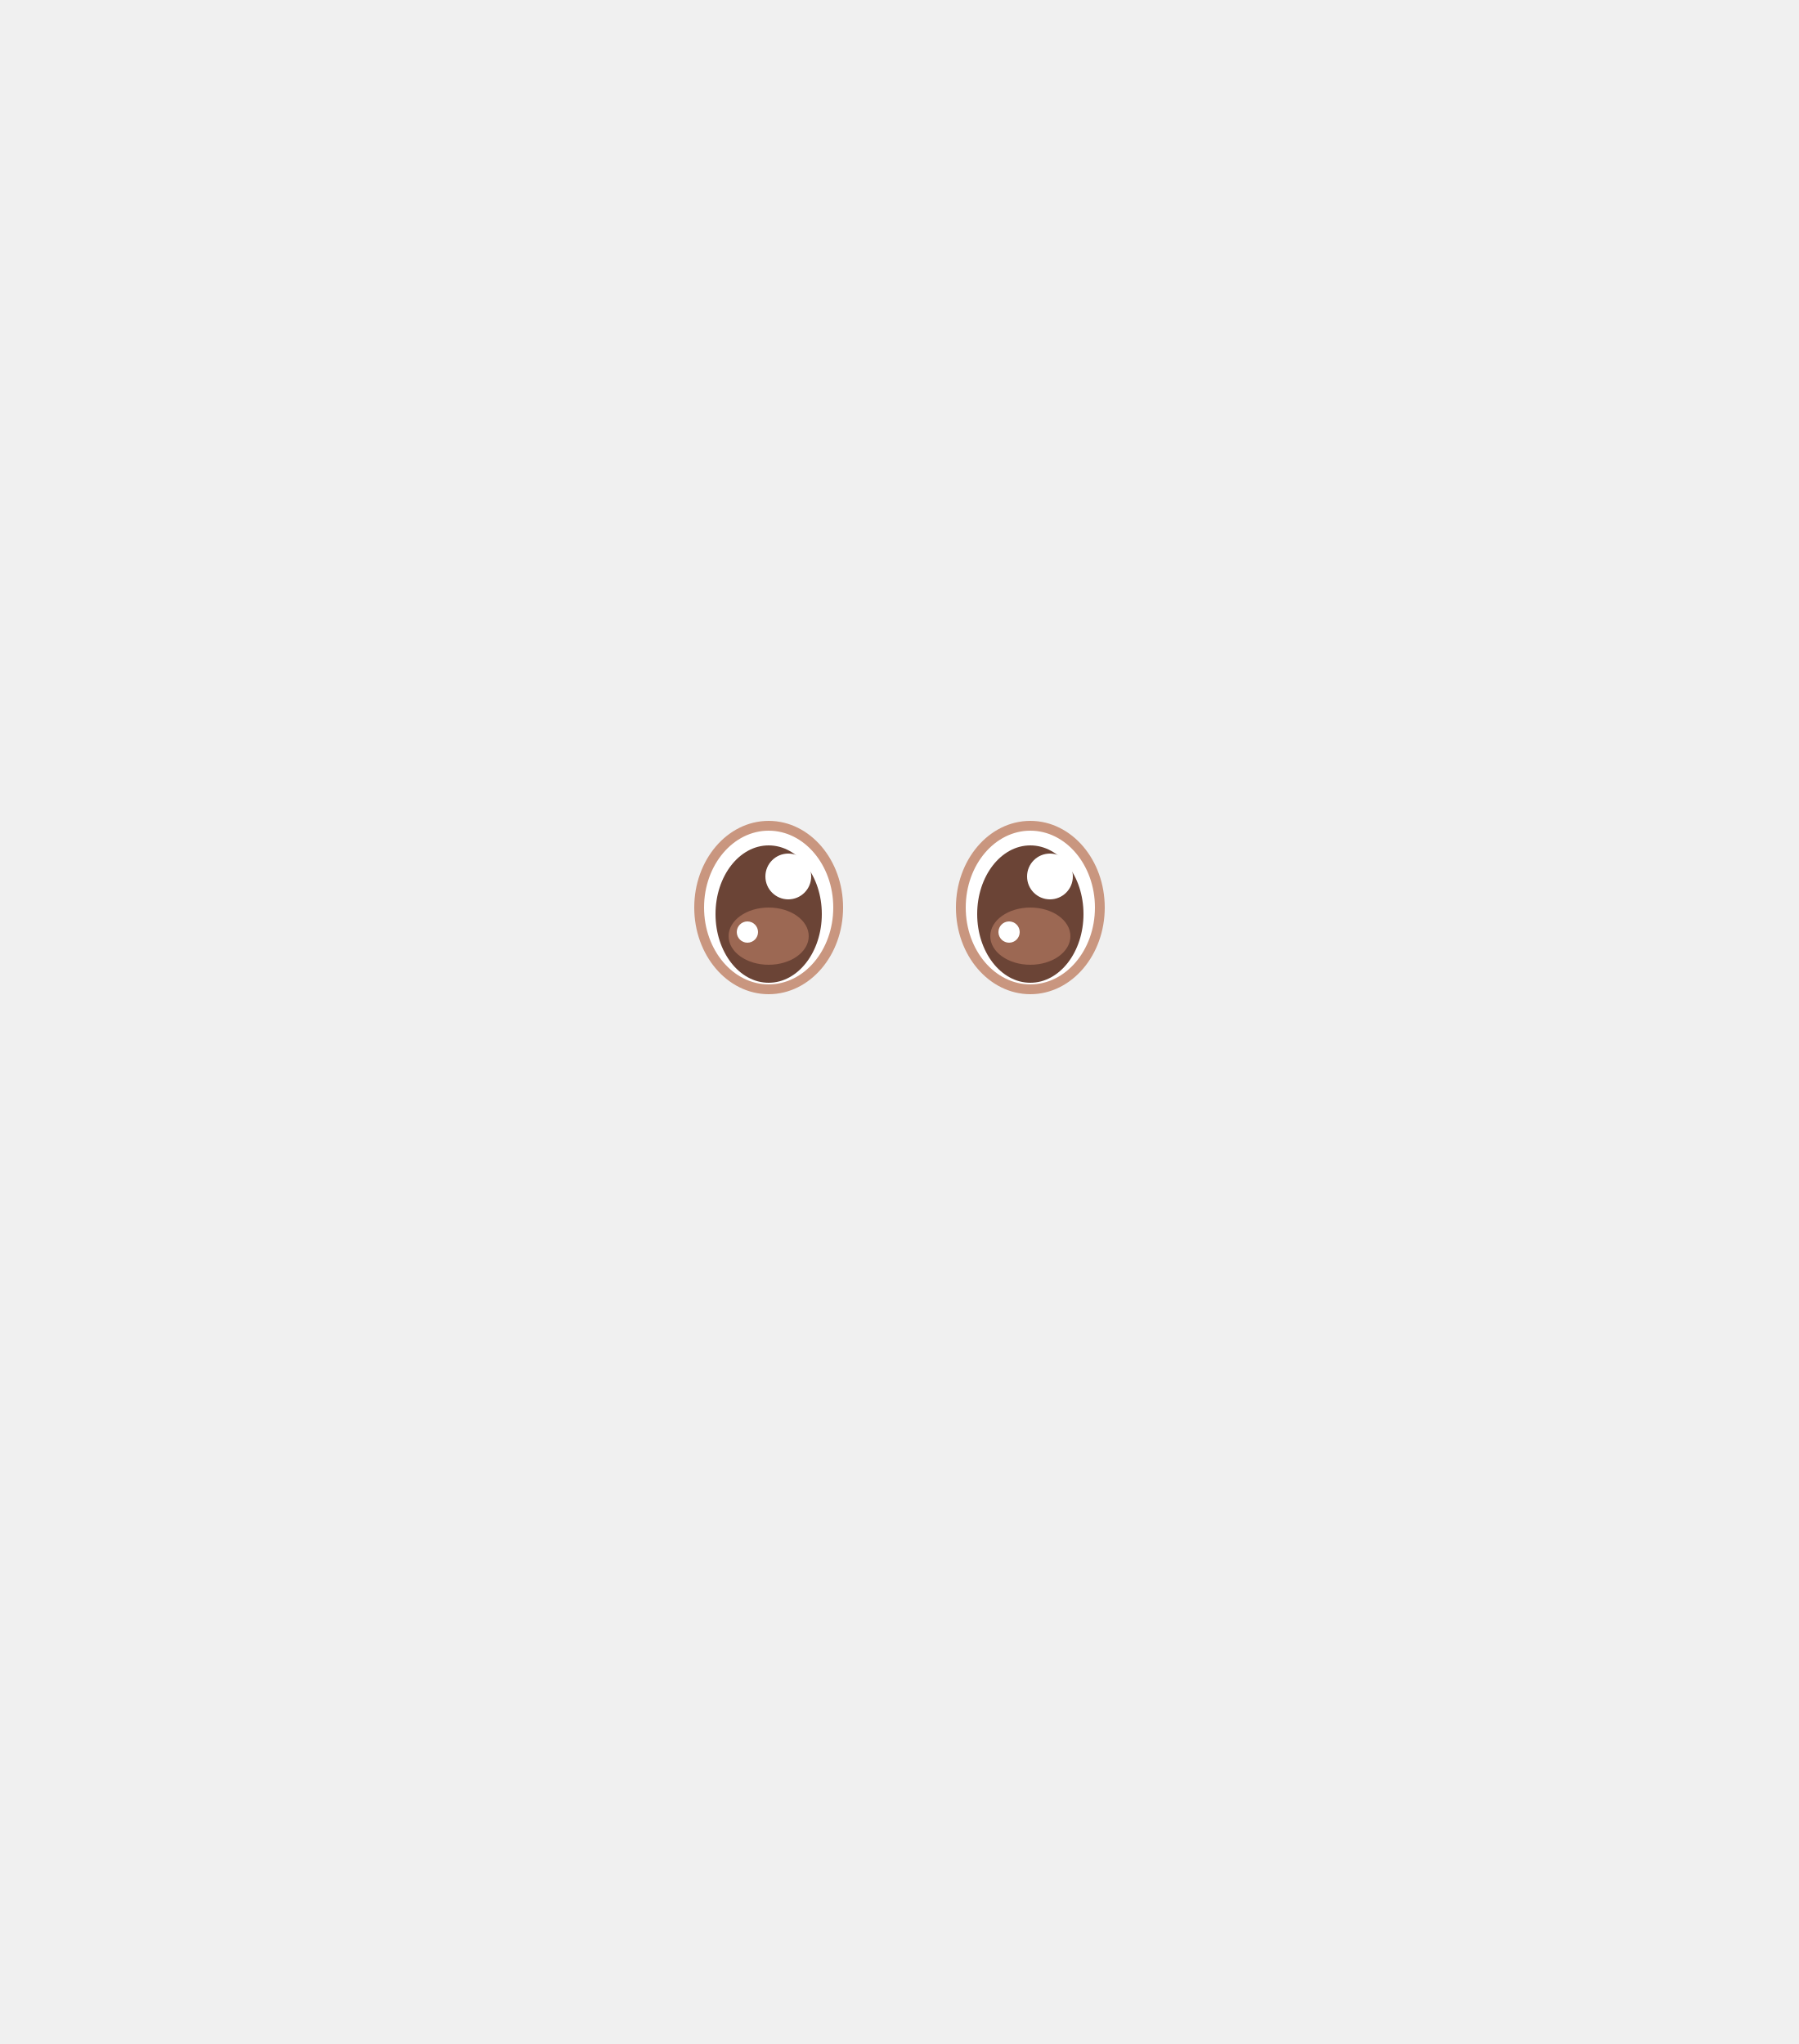
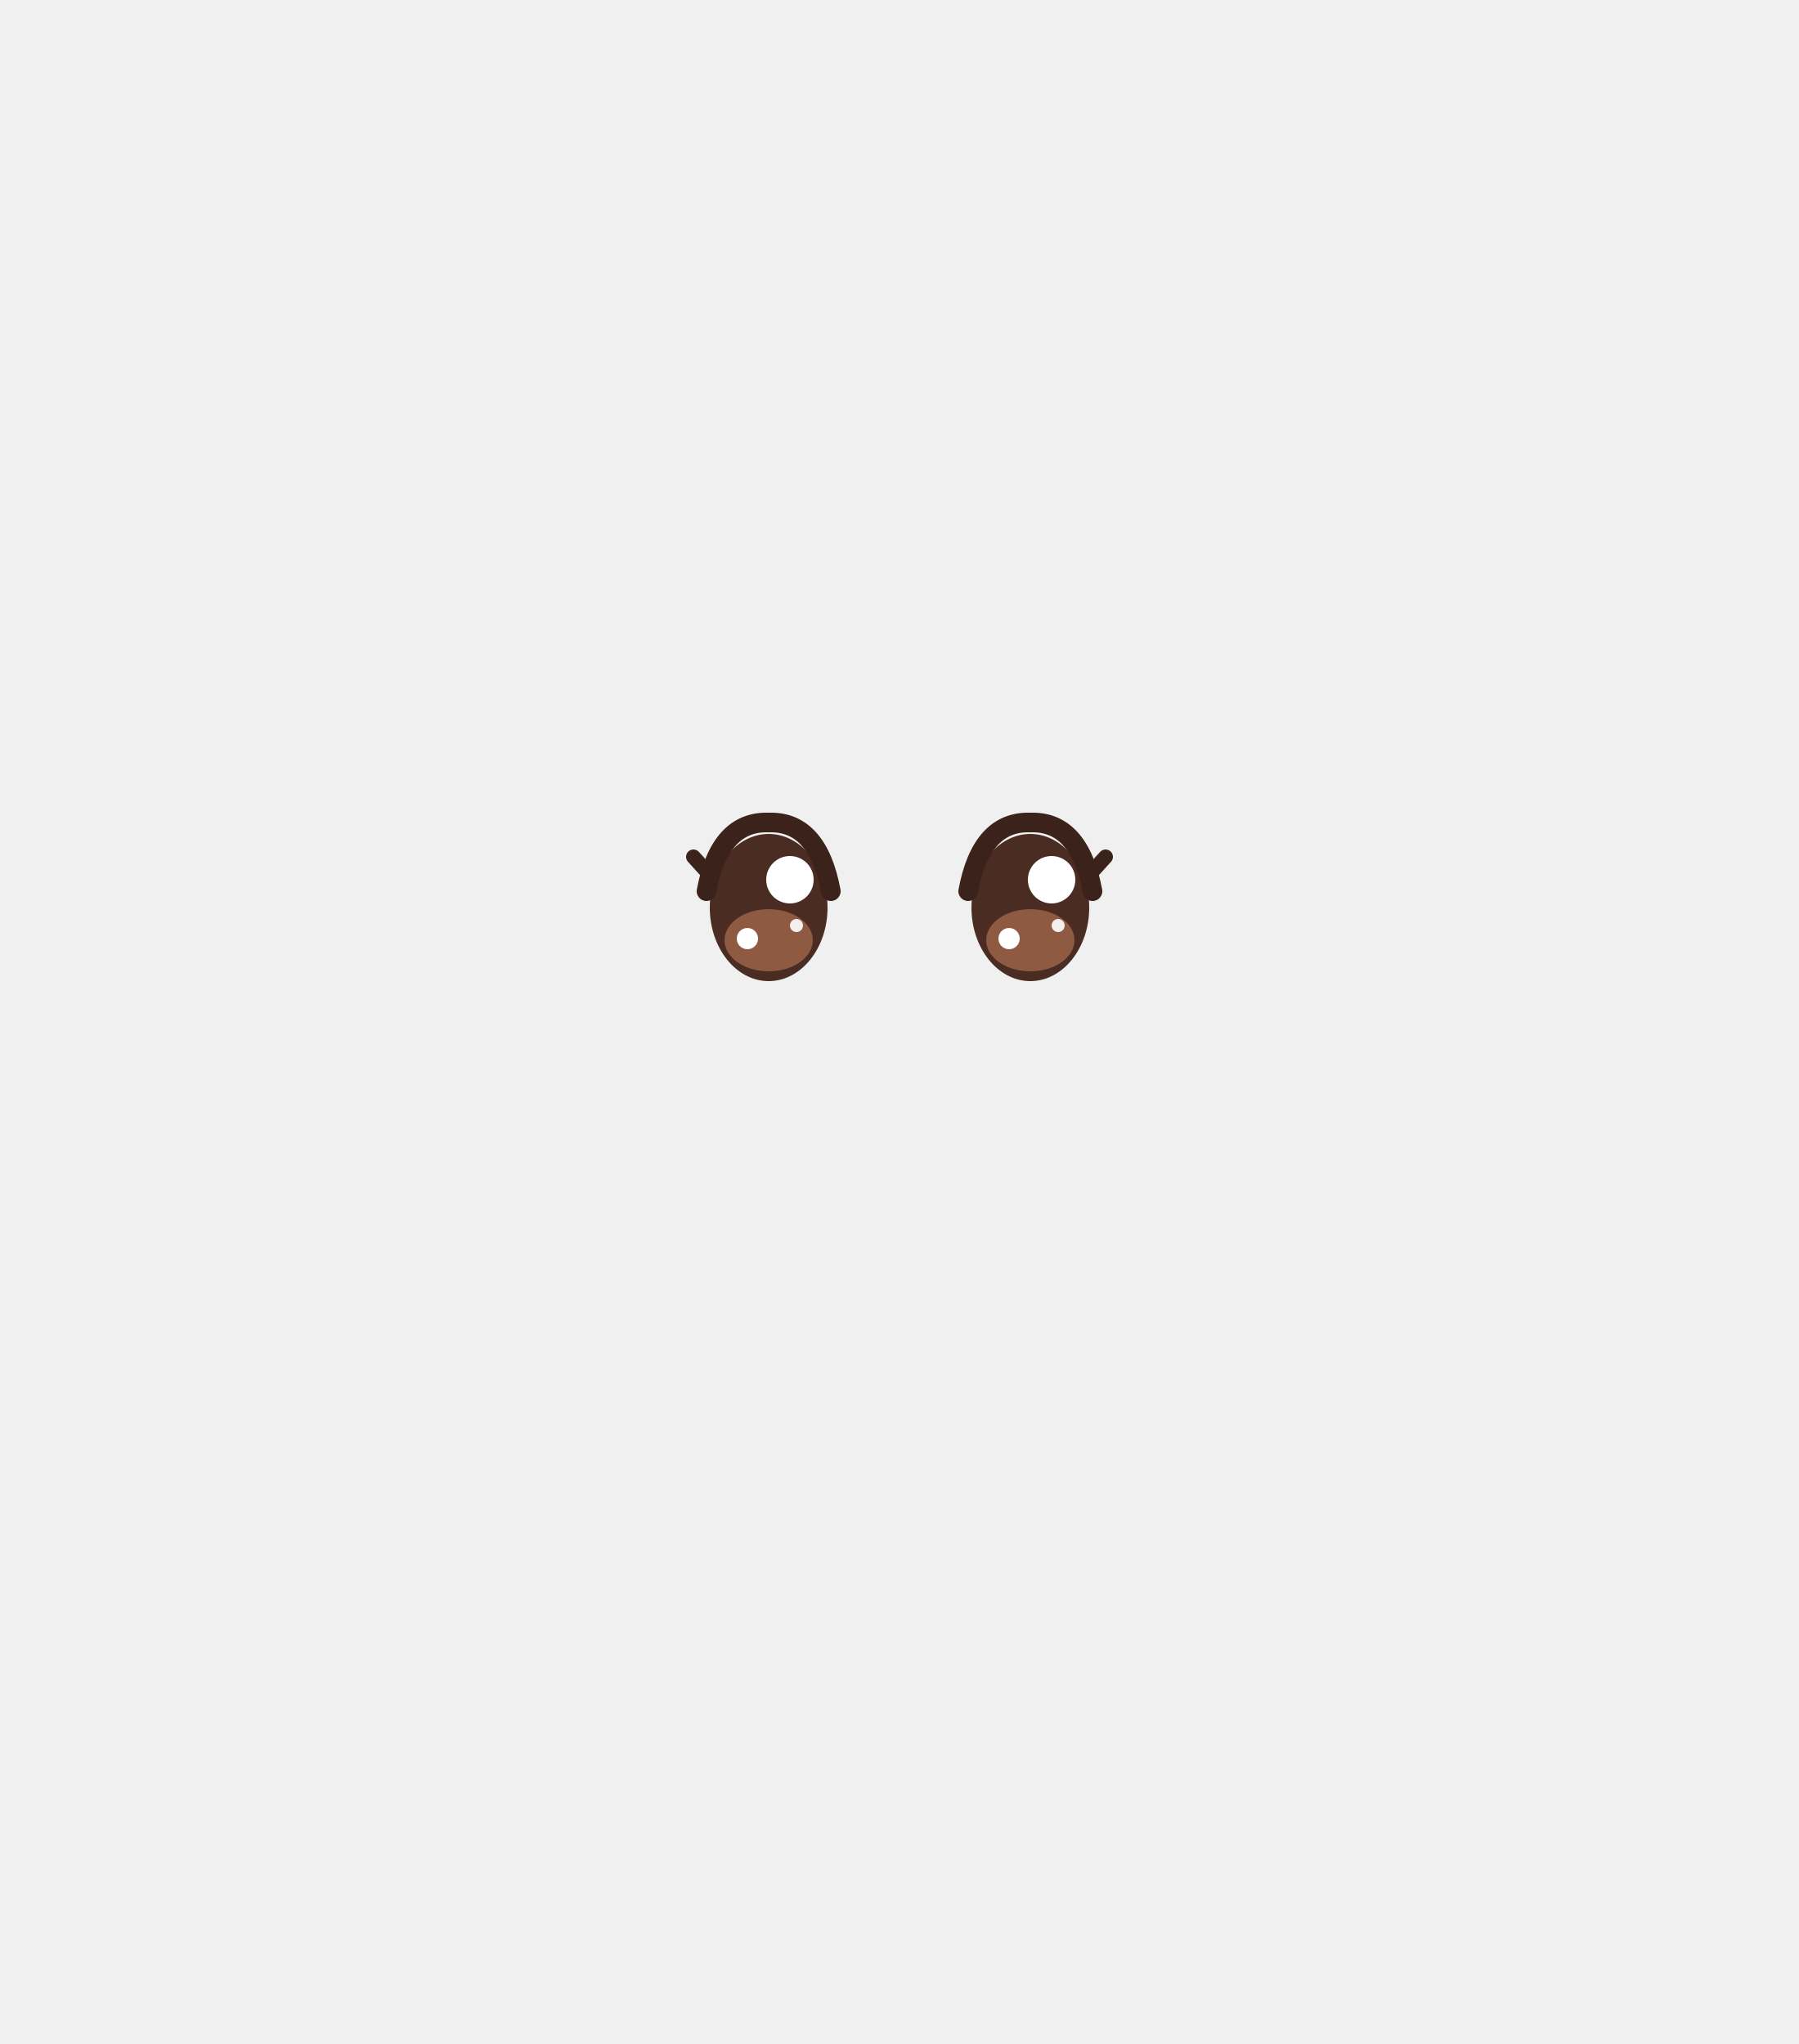
<svg xmlns="http://www.w3.org/2000/svg" viewBox="0 0 220 250" fill="none">
-   <ellipse cx="94" cy="111" rx="8.5" ry="10" fill="#fff" stroke="#C9967F" stroke-width="1.2" />
-   <ellipse cx="94" cy="111.8" rx="6.5" ry="8.4" fill="#6B4436" />
-   <ellipse cx="94" cy="114.5" rx="4.9" ry="3.5" fill="#A9705A" opacity="0.8" />
-   <circle cx="96.4" cy="107.2" r="2.8" fill="#fff" />
-   <circle cx="91.4" cy="114.0" r="1.3" fill="#fff" />
-   <ellipse cx="126" cy="111" rx="8.5" ry="10" fill="#fff" stroke="#C9967F" stroke-width="1.2" />
-   <ellipse cx="126" cy="111.8" rx="6.5" ry="8.4" fill="#6B4436" />
-   <ellipse cx="126" cy="114.5" rx="4.9" ry="3.5" fill="#A9705A" opacity="0.8" />
-   <circle cx="128.4" cy="107.2" r="2.8" fill="#fff" />
-   <circle cx="123.4" cy="114.0" r="1.3" fill="#fff" />
+   <ellipse cx="94" cy="111" rx="7.2" ry="9" fill="#4A2C22" />
+   <ellipse cx="94" cy="115.0" rx="5.4" ry="3.8" fill="#9A6248" opacity="0.85" />
+   <circle cx="96.6" cy="107.6" r="2.9" fill="#fff" />
+   <circle cx="91.4" cy="114.8" r="1.3" fill="#fff" />
+   <circle cx="97.4" cy="113.2" r="0.8" fill="#fff" opacity="0.9" />
+   <path d="M86.4 109 Q88 100.4 94 100.6 Q100 100.4 101.6 109" stroke="#3B231B" stroke-width="2.4" stroke-linecap="round" />
+   <path d="M86.8 107 l-2 -2.2" stroke="#3B231B" stroke-width="1.8" stroke-linecap="round" />
+   <ellipse cx="126" cy="111" rx="7.2" ry="9" fill="#4A2C22" />
+   <ellipse cx="126" cy="115.0" rx="5.4" ry="3.8" fill="#9A6248" opacity="0.85" />
+   <circle cx="128.6" cy="107.6" r="2.9" fill="#fff" />
+   <circle cx="123.4" cy="114.8" r="1.3" fill="#fff" />
+   <circle cx="129.4" cy="113.2" r="0.8" fill="#fff" opacity="0.9" />
+   <path d="M118.4 109 Q120 100.4 126 100.6 Q132 100.4 133.6 109" stroke="#3B231B" stroke-width="2.4" stroke-linecap="round" />
+   <path d="M133.2 107 l2 -2.2" stroke="#3B231B" stroke-width="1.8" stroke-linecap="round" />
</svg>
